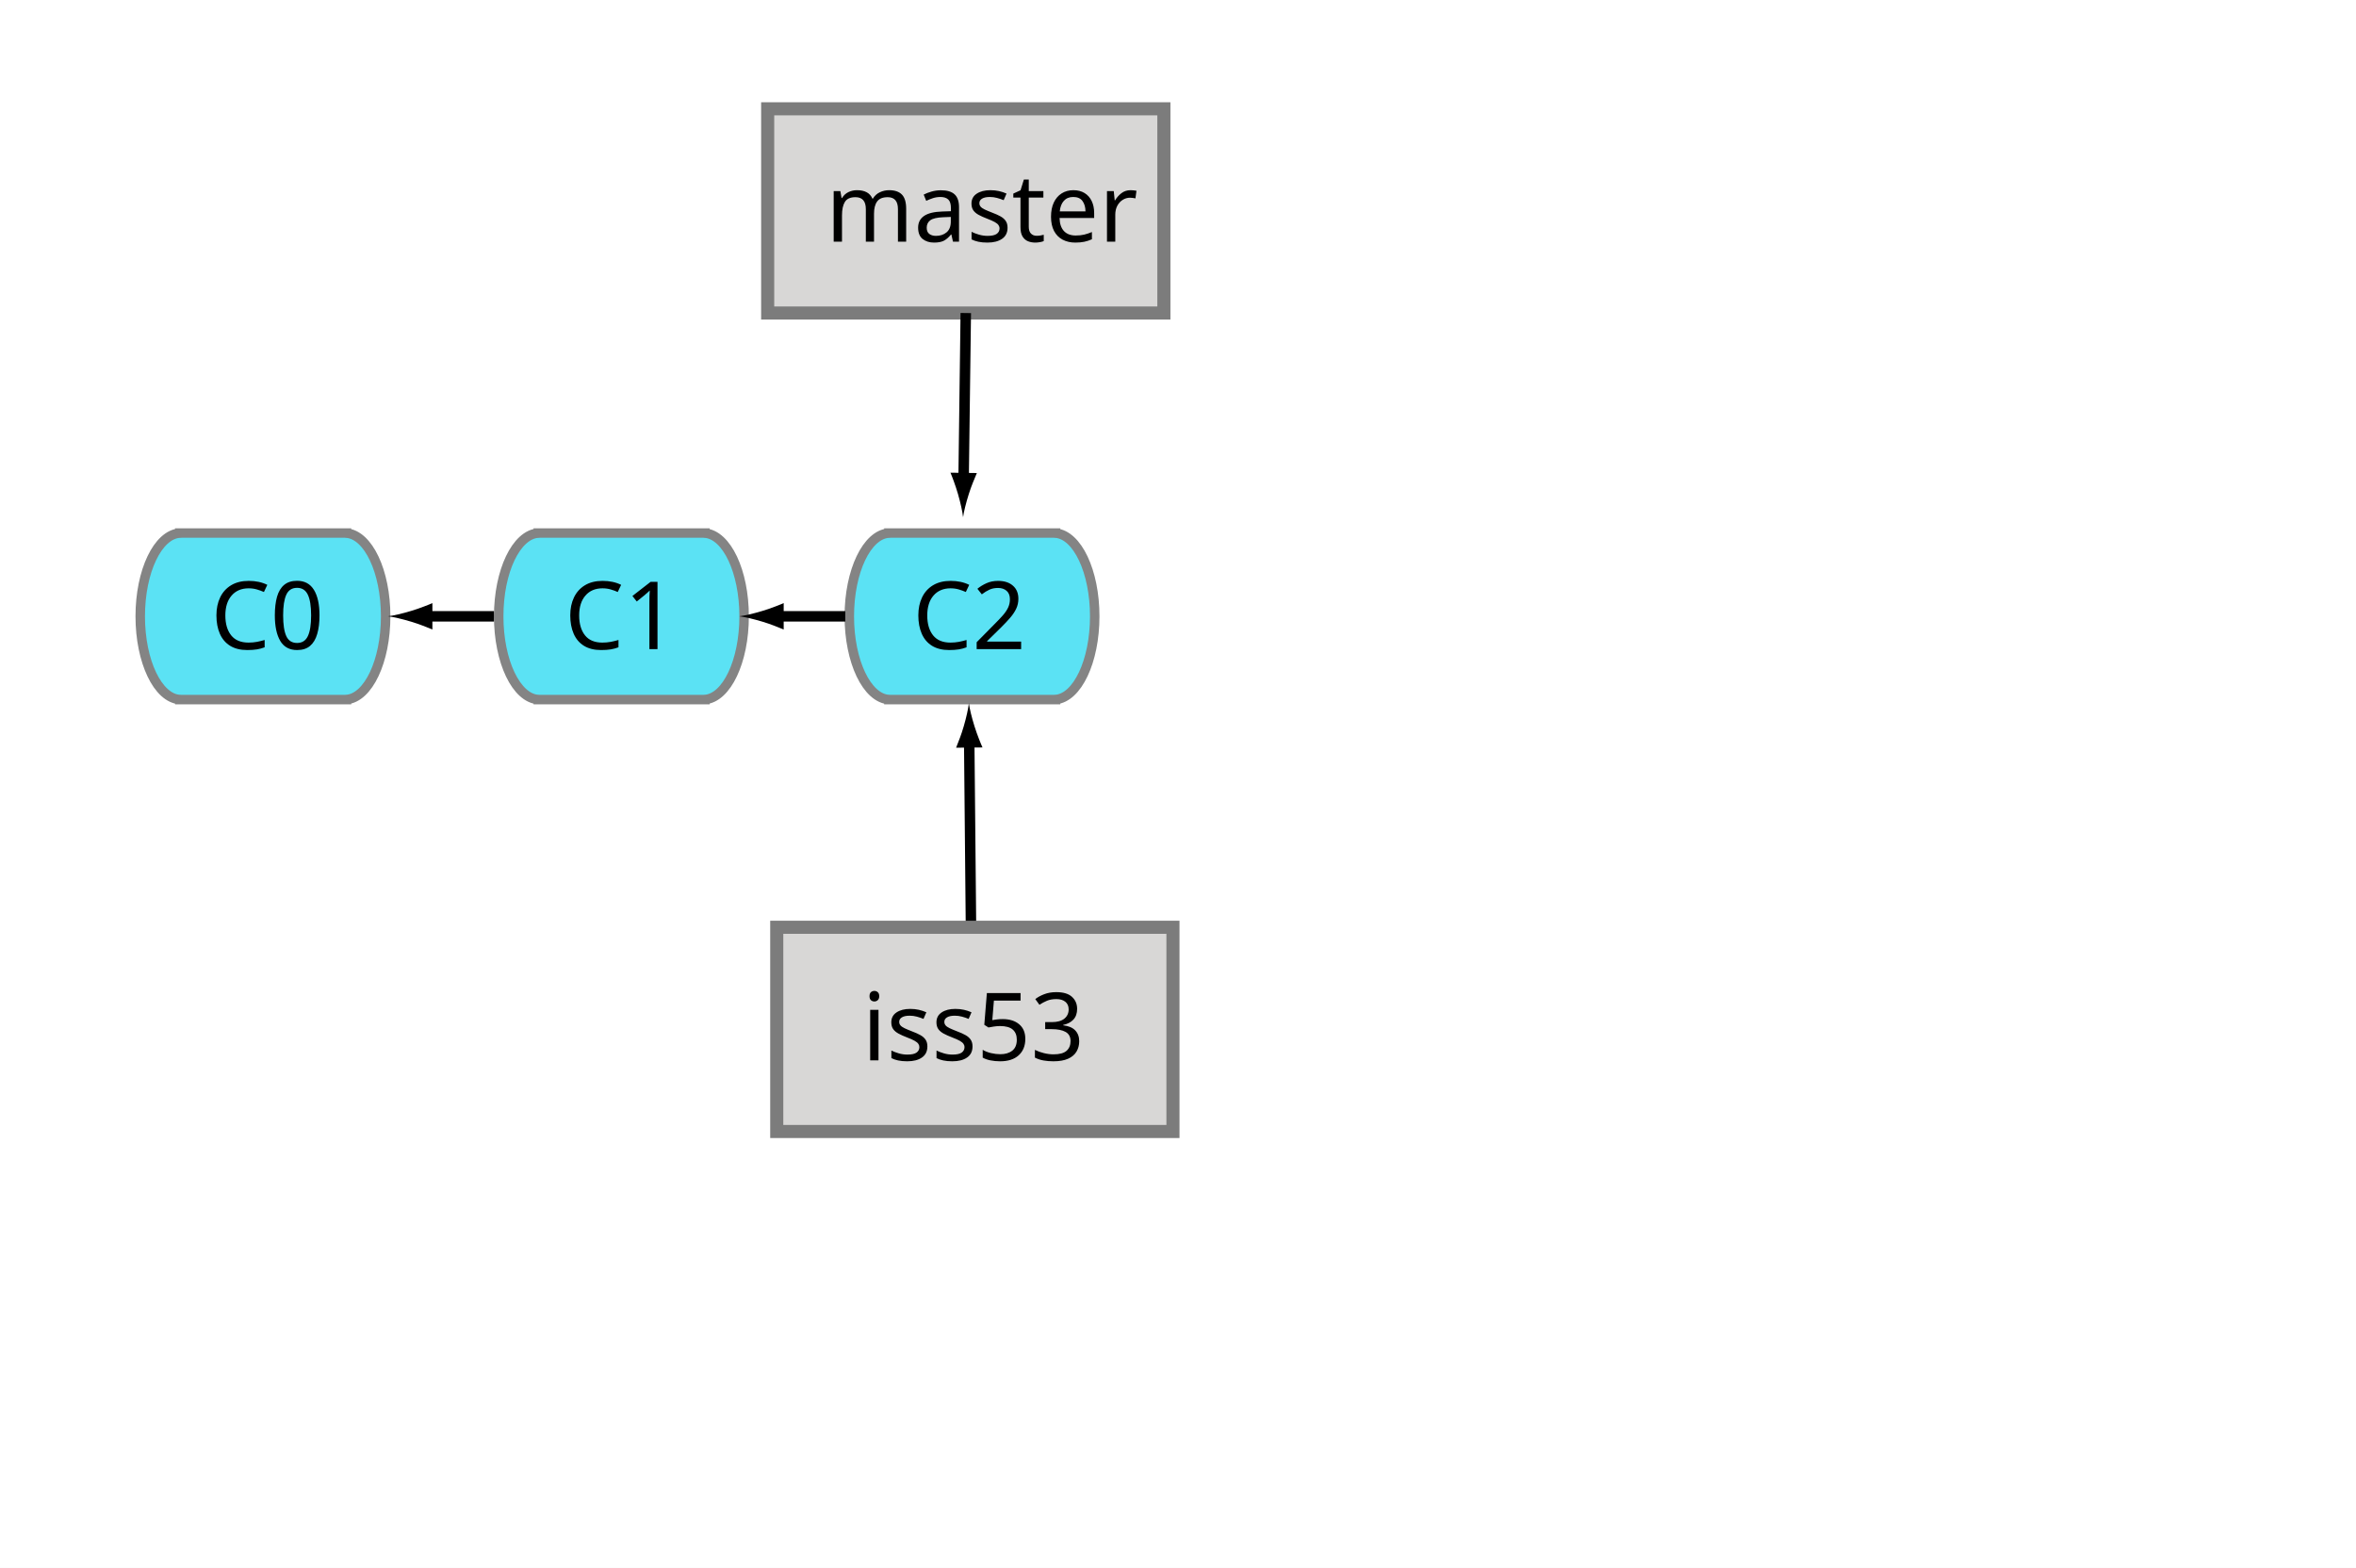
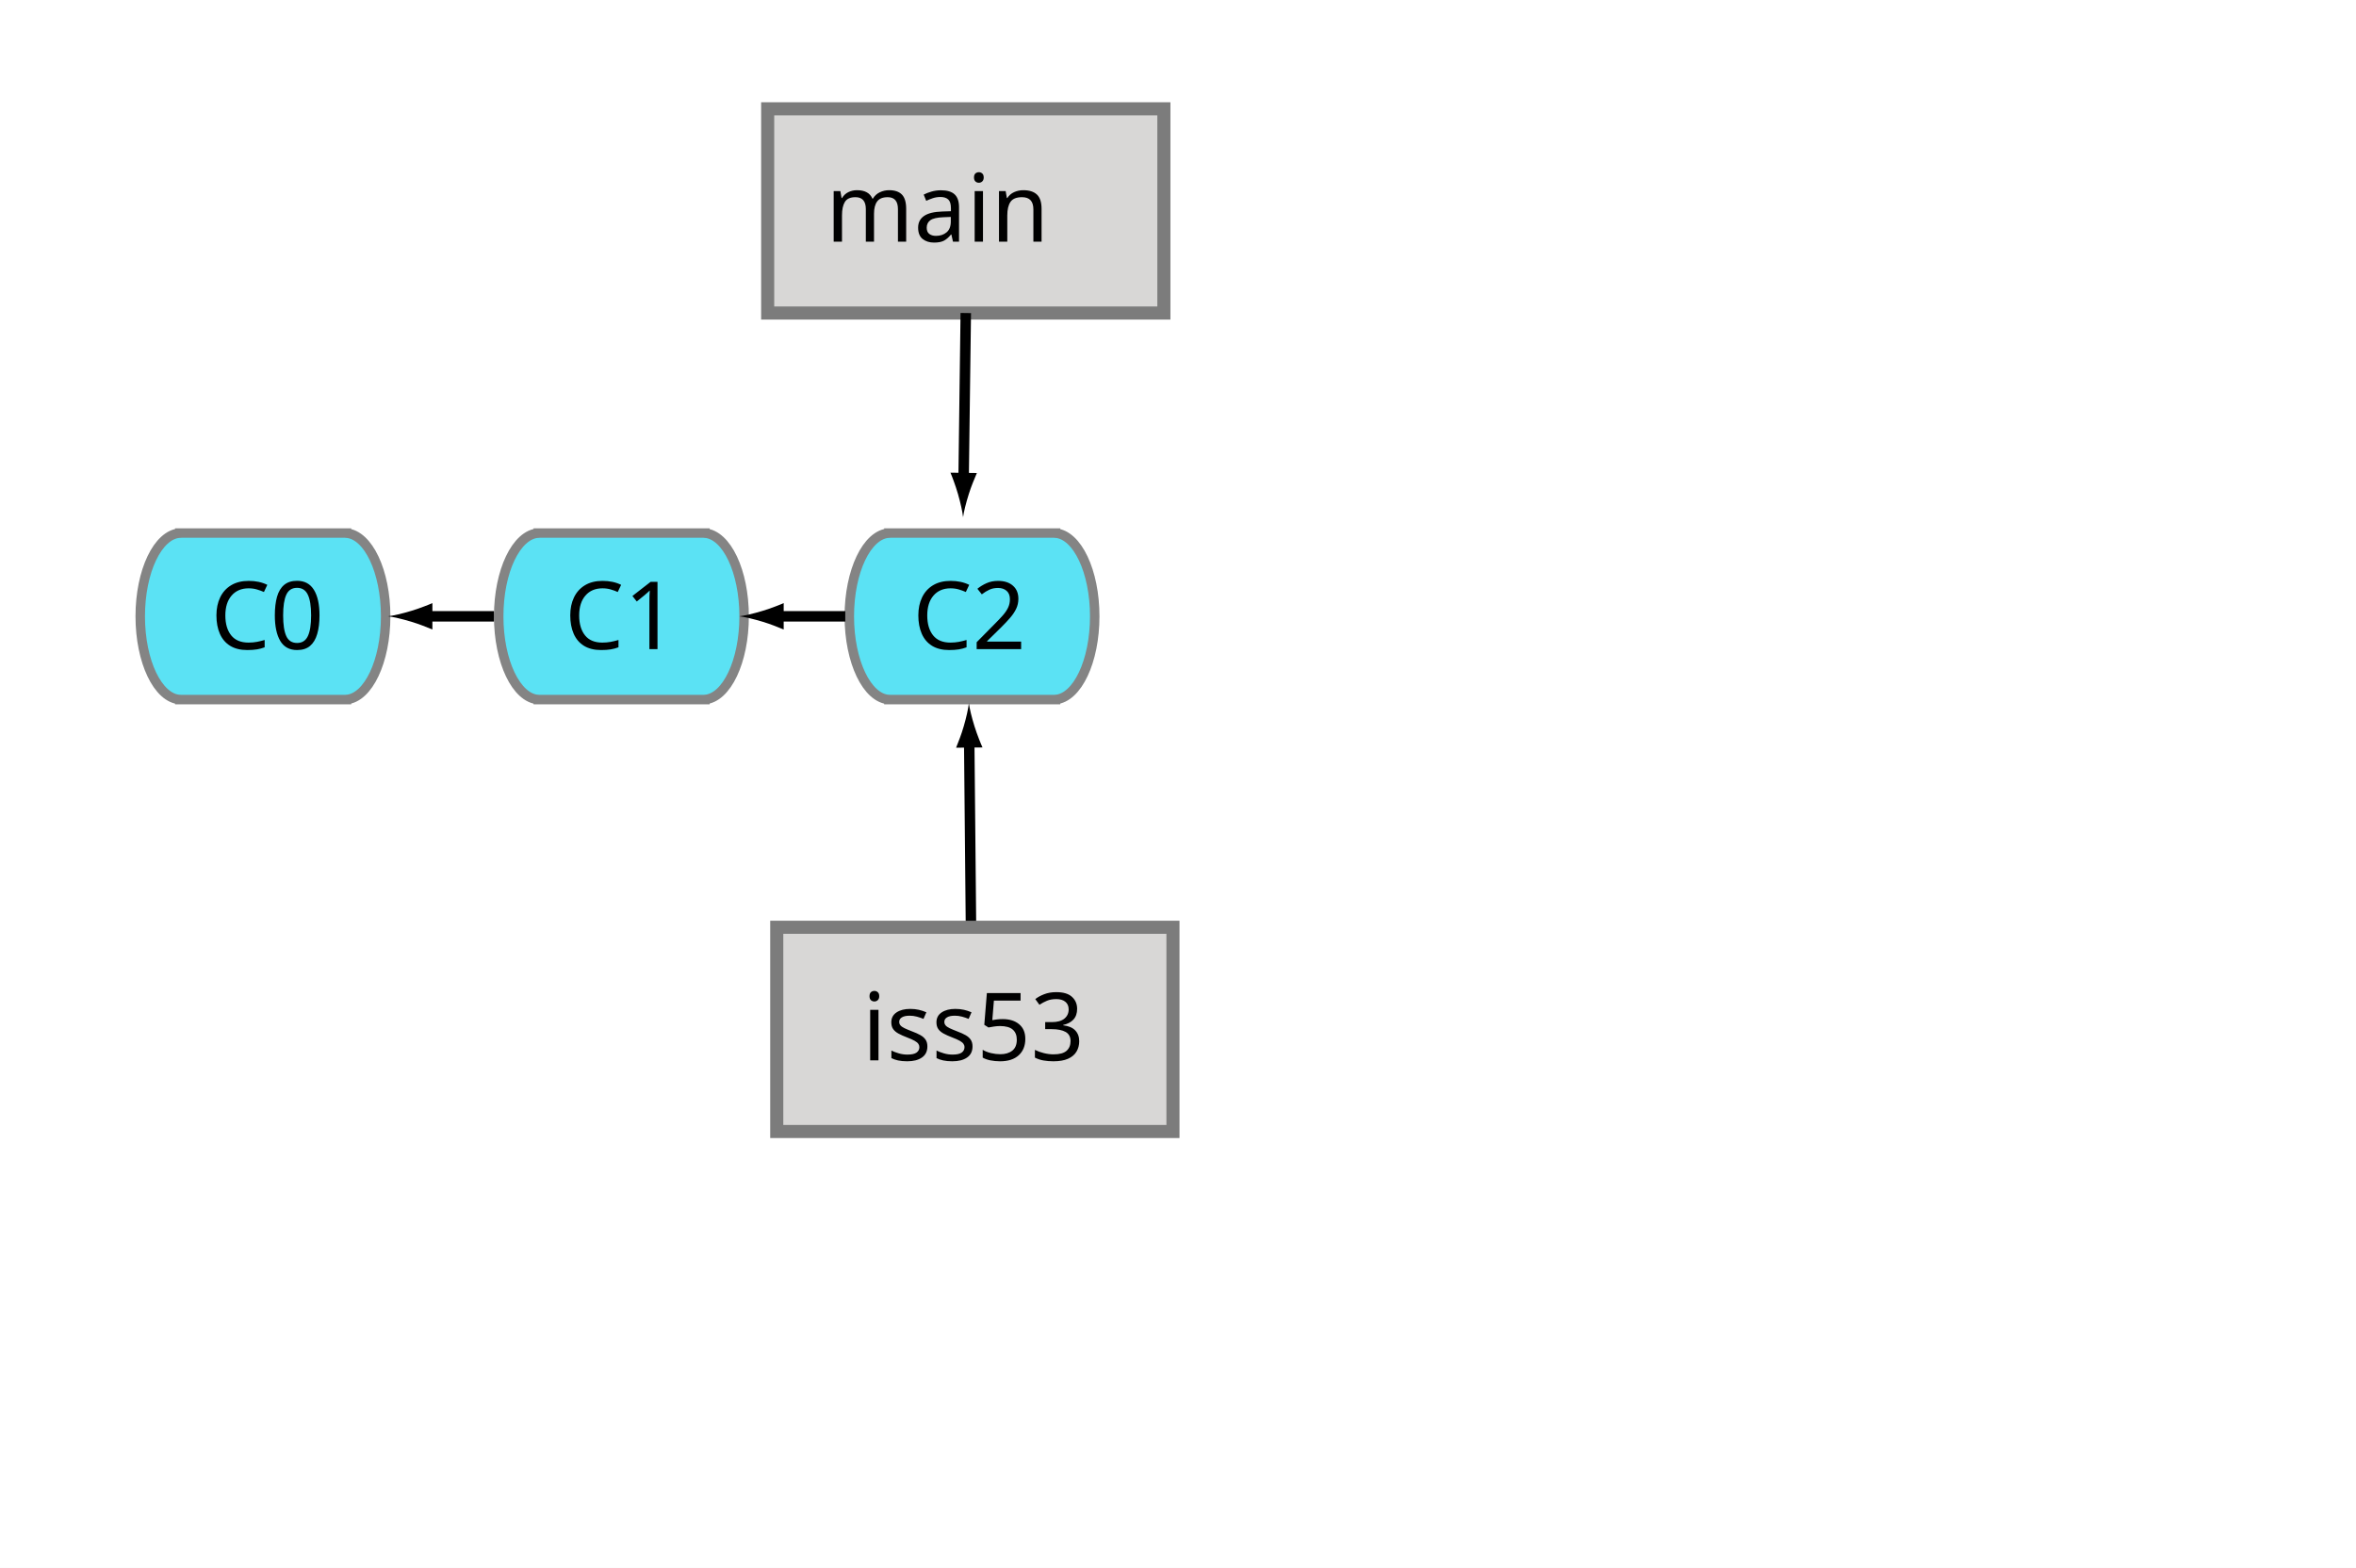
<svg xmlns="http://www.w3.org/2000/svg" xmlns:xlink="http://www.w3.org/1999/xlink" version="1.1" x="0px" y="0px" width="900px" height="599px" viewBox="0 0 900 599" enable-background="new 0 0 900 599" xml:space="preserve">
  <symbol id="C0-C3" viewBox="-184.12 -33.633 368.24 67.266">
    <g id="c0_1_">
      <use xlink:href="#Commit" width="161.396" height="111.496" id="XMLID_10_" x="-80.698" y="-55.748" transform="matrix(0.6033 0 0 0.6033 -135.4351 0)" overflow="visible" />
      <text transform="matrix(1 0 0 -1 -155.4082 -12.5215)" font-family="'Ubuntu'" font-size="36">C0</text>
    </g>
    <g id="c1_1_">
      <use xlink:href="#Commit" width="161.396" height="111.496" id="XMLID_9_" x="-80.698" y="-55.748" transform="matrix(0.6033 0 0 0.6033 1.4995 0)" overflow="visible" />
      <g>
        <g>
          <line fill="none" stroke="#000000" stroke-width="4" x1="-47.182" y1="0" x2="-74.09" y2="0" />
          <path d="M-78.813-2.049c3.307-0.999,5.456-1.919,8.108-2.983V5.057c-0.949-0.451-4.802-1.986-8.108-2.982      c-3.539-1.07-6.748-1.801-8.829-2.062C-85.562-0.25-82.353-0.98-78.813-2.049z" />
        </g>
      </g>
      <text transform="matrix(1 0 0 -1 -20.2441 -12.5215)" font-family="'Ubuntu'" font-size="36">C1</text>
    </g>
    <g id="c2_1_">
      <use xlink:href="#Commit" width="161.396" height="111.496" id="XMLID_8_" x="-80.698" y="-55.748" transform="matrix(0.6033 0 0 0.6033 135.4346 0)" overflow="visible" />
      <g>
        <g>
          <line fill="none" stroke="#000000" stroke-width="4" x1="87.015" y1="0" x2="60.107" y2="0" />
          <path d="M55.384-2.049c3.307-0.999,5.456-1.919,8.108-2.983V5.057c-0.949-0.451-4.802-1.986-8.108-2.982      c-3.539-1.07-6.748-1.801-8.829-2.062C48.636-0.25,51.845-0.98,55.384-2.049z" />
        </g>
      </g>
      <text transform="matrix(1 0 0 -1 112.7227 -12.5215)" font-family="'Ubuntu'" font-size="36">C2</text>
    </g>
  </symbol>
  <symbol id="C0bisC3" viewBox="-184.12 -33.633 368.24 67.266">
    <use xlink:href="#C0-C3" width="368.24" height="67.266" x="-184.12" y="-33.633" overflow="visible" />
  </symbol>
  <symbol id="C0bisC4" viewBox="-184.12 -33.633 436.707 125.244">
    <g id="c4_3_">
      <use xlink:href="#Commit" width="161.396" height="111.496" id="XMLID_4_" x="-80.698" y="-55.748" transform="matrix(0.6033 0 0 0.6033 203.9023 57.9785)" overflow="visible" />
      <g>
        <g>
          <line fill="none" stroke="#000000" stroke-width="4" x1="154.218" y1="57.979" x2="127.311" y2="57.979" />
          <path d="M122.587,55.931c3.307-0.999,5.456-1.919,8.108-2.983v10.089c-0.949-0.451-4.802-1.986-8.108-2.982      c-3.539-1.07-6.748-1.801-8.829-2.062C115.839,57.729,119.048,56.999,122.587,55.931z" />
        </g>
      </g>
      <text transform="matrix(1 0 0 -1 180.5205 45.457)" font-family="'Ubuntu'" font-size="36">C4</text>
    </g>
    <use xlink:href="#C0bisC3" width="368.24" height="67.266" x="-184.12" y="-33.633" overflow="visible" />
  </symbol>
  <symbol id="C0bisC5echt" viewBox="-251.581 -91.612 571.63 183.224">
    <g id="c5_1_">
      <use xlink:href="#Commit" width="161.396" height="111.496" id="XMLID_2_" x="-80.698" y="-55.748" transform="matrix(0.6033 0 0 0.6033 271.3638 -57.9795)" overflow="visible" />
      <g>
        <g>
          <line fill="none" stroke="#000000" stroke-width="4" x1="222.756" y1="-58.021" x2="195.85" y2="-58.021" />
          <path d="M191.125-60.069c3.307-0.999,5.457-1.919,8.109-2.983v10.089c-0.949-0.451-4.803-1.986-8.109-2.982      c-3.539-1.07-6.748-1.801-8.828-2.062C184.377-58.271,187.586-59.001,191.125-60.069z" />
        </g>
      </g>
      <text transform="matrix(1 0 0 -1 248.3242 -68.9277)" font-family="'Ubuntu'" font-size="36">C5</text>
    </g>
    <use xlink:href="#C0bisC4" width="436.707" height="125.244" x="-184.12" y="-33.633" transform="matrix(1 0 0 1 -67.4614 0)" overflow="visible" />
  </symbol>
  <symbol id="Commit" viewBox="-80.698 -55.748 161.396 111.496">
    <path fill="#5BE2F4" stroke="#848484" stroke-width="6" d="M77.698,0c0,28.447-11.026,51.621-24.824,52.695v0.053H-52.621v-0.039   C-66.537,51.898-77.698,28.619-77.698,0s11.161-51.898,25.077-52.709v-0.039H52.874v0.053C66.672-51.621,77.698-28.447,77.698,0z" />
  </symbol>
  <g id="Frame0">
    <rect fill="#FFFFFF" width="900" height="599" />
    <rect fill="none" width="450" height="470.923" />
  </g>
  <g id="Frame1" display="none">
-     <g id="master" display="inline">
+     <g id="main" display="inline">
      <rect x="293.111" y="41.238" fill="#D8D7D6" stroke="#7C7C7C" stroke-width="5" width="151.352" height="78.022" />
      <g>
        <g>
          <line fill="none" stroke="#000000" stroke-width="4" x1="368.787" y1="119.26" x2="367.943" y2="183.706" />
          <path d="M369.93,188.456c1.043-3.293,1.99-5.43,3.09-8.069l-10.088-0.132c0.438,0.955,1.923,4.827,2.876,8.146      c1.023,3.553,1.712,6.771,1.946,8.855C368.043,195.18,368.815,191.98,369.93,188.456z" />
        </g>
      </g>
-       <text transform="matrix(1 0 0 1 315.2656 91.9858)" font-family="'Ubuntu'" font-size="36">master</text>
+       <text transform="matrix(1 0 0 1 315.2656 91.9858)" font-family="'Ubuntu'" font-size="36">main</text>
    </g>
    <g id="branch_1_" display="inline">
      <g>
        <g>
          <line fill="none" stroke="#000000" stroke-width="4" x1="366.509" y1="353.495" x2="365.78" y2="276.968" />
          <path d="M363.687,272.264c-0.968,3.316-1.867,5.474-2.906,8.137l10.089-0.096c-0.461-0.945-2.032-4.783-3.06-8.08      c-1.104-3.529-1.865-6.73-2.146-8.809C365.421,265.499,364.721,268.715,363.687,272.264z" />
        </g>
      </g>
      <rect x="292.268" y="349" fill="#D8D7D6" stroke="#7C7C7C" stroke-width="5" width="151.352" height="78.022" />
      <text transform="matrix(1 0 0 1 324.897 399.8472)" font-family="'Ubuntu'" font-size="36">iss53</text>
    </g>
    <use xlink:href="#C0-C3" width="368.24" height="67.266" x="-184.12" y="-33.633" transform="matrix(1 0 0 -1 232.3525 232.0264)" display="inline" overflow="visible" />
  </g>
  <g id="Frame2">
    <use xlink:href="#C0bisC3" width="368.24" height="67.266" id="XMLID_5_" x="-184.12" y="-33.633" transform="matrix(1 0 0 -1 235.8809 235.4614)" overflow="visible" />
    <g id="master_2_">
      <rect x="293.255" y="41.569" fill="#D8D7D6" stroke="#7C7C7C" stroke-width="5" width="151.352" height="78.022" />
      <g>
        <g>
          <line fill="none" stroke="#000000" stroke-width="4" x1="368.931" y1="119.591" x2="368.087" y2="184.037" />
          <path d="M370.073,188.787c1.043-3.293,1.99-5.43,3.09-8.069l-10.088-0.132c0.438,0.955,1.923,4.827,2.876,8.146      c1.023,3.553,1.712,6.771,1.946,8.855C368.187,195.511,368.959,192.312,370.073,188.787z" />
        </g>
      </g>
-       <text transform="matrix(1 0 0 1 315.4092 92.3169)" font-family="'Ubuntu'" font-size="36">master</text>
+       <text transform="matrix(1 0 0 1 315.4092 92.3169)" font-family="'Ubuntu'" font-size="36">main</text>
    </g>
    <g id="branch_2_">
      <g>
        <g>
          <line fill="none" stroke="#000000" stroke-width="4" x1="370.962" y1="358.748" x2="370.233" y2="282.221" />
          <path d="M368.14,277.517c-0.968,3.316-1.867,5.474-2.906,8.137l10.089-0.096c-0.461-0.945-2.032-4.783-3.06-8.08      c-1.104-3.529-1.865-6.73-2.146-8.809C369.874,270.752,369.174,273.968,368.14,277.517z" />
        </g>
      </g>
      <rect x="296.721" y="354.253" fill="#D8D7D6" stroke="#7C7C7C" stroke-width="5" width="151.352" height="78.022" />
      <text transform="matrix(1 0 0 1 329.3501 405.0996)" font-family="'Ubuntu'" font-size="36">iss53</text>
    </g>
  </g>
  <g id="Frame3" display="none">
    <use xlink:href="#C0bisC4" width="436.707" height="125.244" x="-184.12" y="-33.633" transform="matrix(1 0 0 -1 300.8193 290.0059)" display="inline" overflow="visible" />
    <g id="master_3_" display="inline">
      <rect x="426.976" y="41.758" fill="#D8D7D6" stroke="#7C7C7C" stroke-width="5" width="151.352" height="78.022" />
      <g>
        <g>
          <line fill="none" stroke="#000000" stroke-width="4" x1="502.651" y1="119.78" x2="501.808" y2="184.225" />
          <path d="M503.794,188.975c1.043-3.293,1.99-5.43,3.09-8.069l-10.088-0.132c0.438,0.955,1.923,4.827,2.876,8.146      c1.023,3.553,1.712,6.771,1.946,8.855C501.907,195.699,502.68,192.5,503.794,188.975z" />
        </g>
      </g>
-       <text transform="matrix(1 0 0 1 449.1299 92.5054)" font-family="'Ubuntu'" font-size="36">master</text>
+       <text transform="matrix(1 0 0 1 449.1299 92.5054)" font-family="'Ubuntu'" font-size="36">main</text>
    </g>
    <g id="branch_3_" display="inline">
      <g>
        <g>
          <line fill="none" stroke="#000000" stroke-width="4" x1="509.228" y1="470.728" x2="508.499" y2="394.2" />
          <path d="M506.405,389.496c-0.968,3.316-1.867,5.474-2.906,8.137l10.089-0.097c-0.461-0.944-2.032-4.782-3.06-8.079      c-1.104-3.528-1.865-6.73-2.146-8.81C508.14,382.731,507.439,385.947,506.405,389.496z" />
        </g>
      </g>
      <rect x="434.986" y="466.232" fill="#D8D7D6" stroke="#7C7C7C" stroke-width="5" width="151.352" height="78.022" />
      <text transform="matrix(1 0 0 1 467.6152 517.0801)" font-family="'Ubuntu'" font-size="36">iss53</text>
    </g>
  </g>
  <g id="Frame4" display="none">
    <use xlink:href="#C0bisC5echt" width="571.63" height="183.224" x="-251.581" y="-91.612" transform="matrix(1 0 0 -1 368.2808 290.0059)" display="inline" overflow="visible" />
    <g id="master_4_" display="inline">
      <rect x="426.132" y="41.758" fill="#D8D7D6" stroke="#7C7C7C" stroke-width="5" width="151.352" height="78.022" />
      <g>
        <g>
          <line fill="none" stroke="#000000" stroke-width="4" x1="501.808" y1="119.78" x2="500.964" y2="184.225" />
          <path d="M502.95,188.975c1.043-3.293,1.99-5.43,3.09-8.069l-10.088-0.132c0.438,0.955,1.923,4.827,2.876,8.146      c1.023,3.553,1.712,6.771,1.946,8.855C501.063,195.699,501.836,192.5,502.95,188.975z" />
        </g>
      </g>
-       <text transform="matrix(1 0 0 1 448.2861 92.5054)" font-family="'Ubuntu'" font-size="36">master</text>
+       <text transform="matrix(1 0 0 1 448.2861 92.5054)" font-family="'Ubuntu'" font-size="36">main</text>
    </g>
    <g id="branch_4_" display="inline">
      <g>
        <g>
          <line fill="none" stroke="#000000" stroke-width="4" x1="640.487" y1="473.222" x2="639.759" y2="396.694" />
          <path d="M637.665,391.99c-0.968,3.316-1.867,5.474-2.906,8.137l10.089-0.097c-0.461-0.944-2.032-4.782-3.06-8.079      c-1.104-3.528-1.865-6.73-2.146-8.81C639.399,385.226,638.699,388.441,637.665,391.99z" />
        </g>
      </g>
      <rect x="566.246" y="468.727" fill="#D8D7D6" stroke="#7C7C7C" stroke-width="5" width="151.352" height="78.022" />
      <text transform="matrix(1 0 0 1 598.875 519.5742)" font-family="'Ubuntu'" font-size="36">iss53</text>
    </g>
  </g>
  <g id="Frame5" display="none">
    <g id="c6" display="inline">
      <use xlink:href="#Commit" width="161.396" height="111.496" id="XMLID_7_" x="-80.698" y="-55.748" transform="matrix(0.6033 0 0 -0.6033 734.0723 232.0264)" overflow="visible" />
      <g>
        <g>
          <line fill="none" stroke="#000000" stroke-width="4" x1="697.729" y1="265.657" x2="676.142" y2="304.989" />
          <path d="M675.665,310.115c2.467-2.418,4.308-3.859,6.517-5.672l-8.845-4.854c-0.061,1.049-0.568,5.165-1.286,8.543      c-0.765,3.617-1.668,6.782-2.44,8.732C670.842,315.166,673.025,312.704,675.665,310.115z" />
        </g>
      </g>
      <g>
        <g>
          <line fill="none" stroke="#000000" stroke-width="4" x1="684.551" y1="232.026" x2="564.404" y2="232.026" />
          <path d="M559.681,234.075c3.307,0.999,5.456,1.919,8.108,2.983V226.97c-0.949,0.451-4.802,1.986-8.108,2.982      c-3.539,1.07-6.748,1.801-8.829,2.062C552.933,232.276,556.142,233.007,559.681,234.075z" />
        </g>
      </g>
      <text transform="matrix(1 0 0 1 709.3398 244.5493)" font-family="'Ubuntu'" font-size="36">C6</text>
    </g>
    <g id="branch" display="inline">
      <g>
        <g>
          <line fill="none" stroke="#000000" stroke-width="4" x1="639.645" y1="470.923" x2="638.916" y2="394.396" />
          <path d="M636.822,389.691c-0.968,3.316-1.867,5.474-2.906,8.137l10.089-0.096c-0.461-0.945-2.032-4.783-3.06-8.08      c-1.104-3.529-1.865-6.73-2.146-8.809C638.557,382.927,637.856,386.143,636.822,389.691z" />
        </g>
      </g>
      <rect x="565.403" y="466.428" fill="#D8D7D6" stroke="#7C7C7C" stroke-width="5" width="151.352" height="78.022" />
      <text transform="matrix(1 0 0 1 598.0332 517.2754)" font-family="'Ubuntu'" font-size="36">iss53</text>
    </g>
    <g id="master_1_" display="inline">
      <rect x="655.976" y="42" fill="#D8D7D6" stroke="#7C7C7C" stroke-width="5" width="151.352" height="78.022" />
      <g>
        <g>
          <line fill="none" stroke="#000000" stroke-width="4" x1="731.651" y1="120.022" x2="730.808" y2="184.467" />
          <path d="M732.794,189.218c1.043-3.294,1.99-5.431,3.09-8.069l-10.088-0.132c0.438,0.955,1.923,4.827,2.876,8.146      c1.023,3.553,1.712,6.771,1.946,8.855C730.907,195.941,731.68,192.742,732.794,189.218z" />
        </g>
      </g>
-       <text transform="matrix(1 0 0 1 678.1299 92.7476)" font-family="'Ubuntu'" font-size="36">master</text>
+       <text transform="matrix(1 0 0 1 678.1299 92.7476)" font-family="'Ubuntu'" font-size="36">main</text>
    </g>
    <use xlink:href="#C0bisC5echt" width="571.63" height="183.224" x="-251.581" y="-91.612" transform="matrix(1 0 0 -1 368.2803 290.0059)" display="inline" overflow="visible" />
  </g>
</svg>
